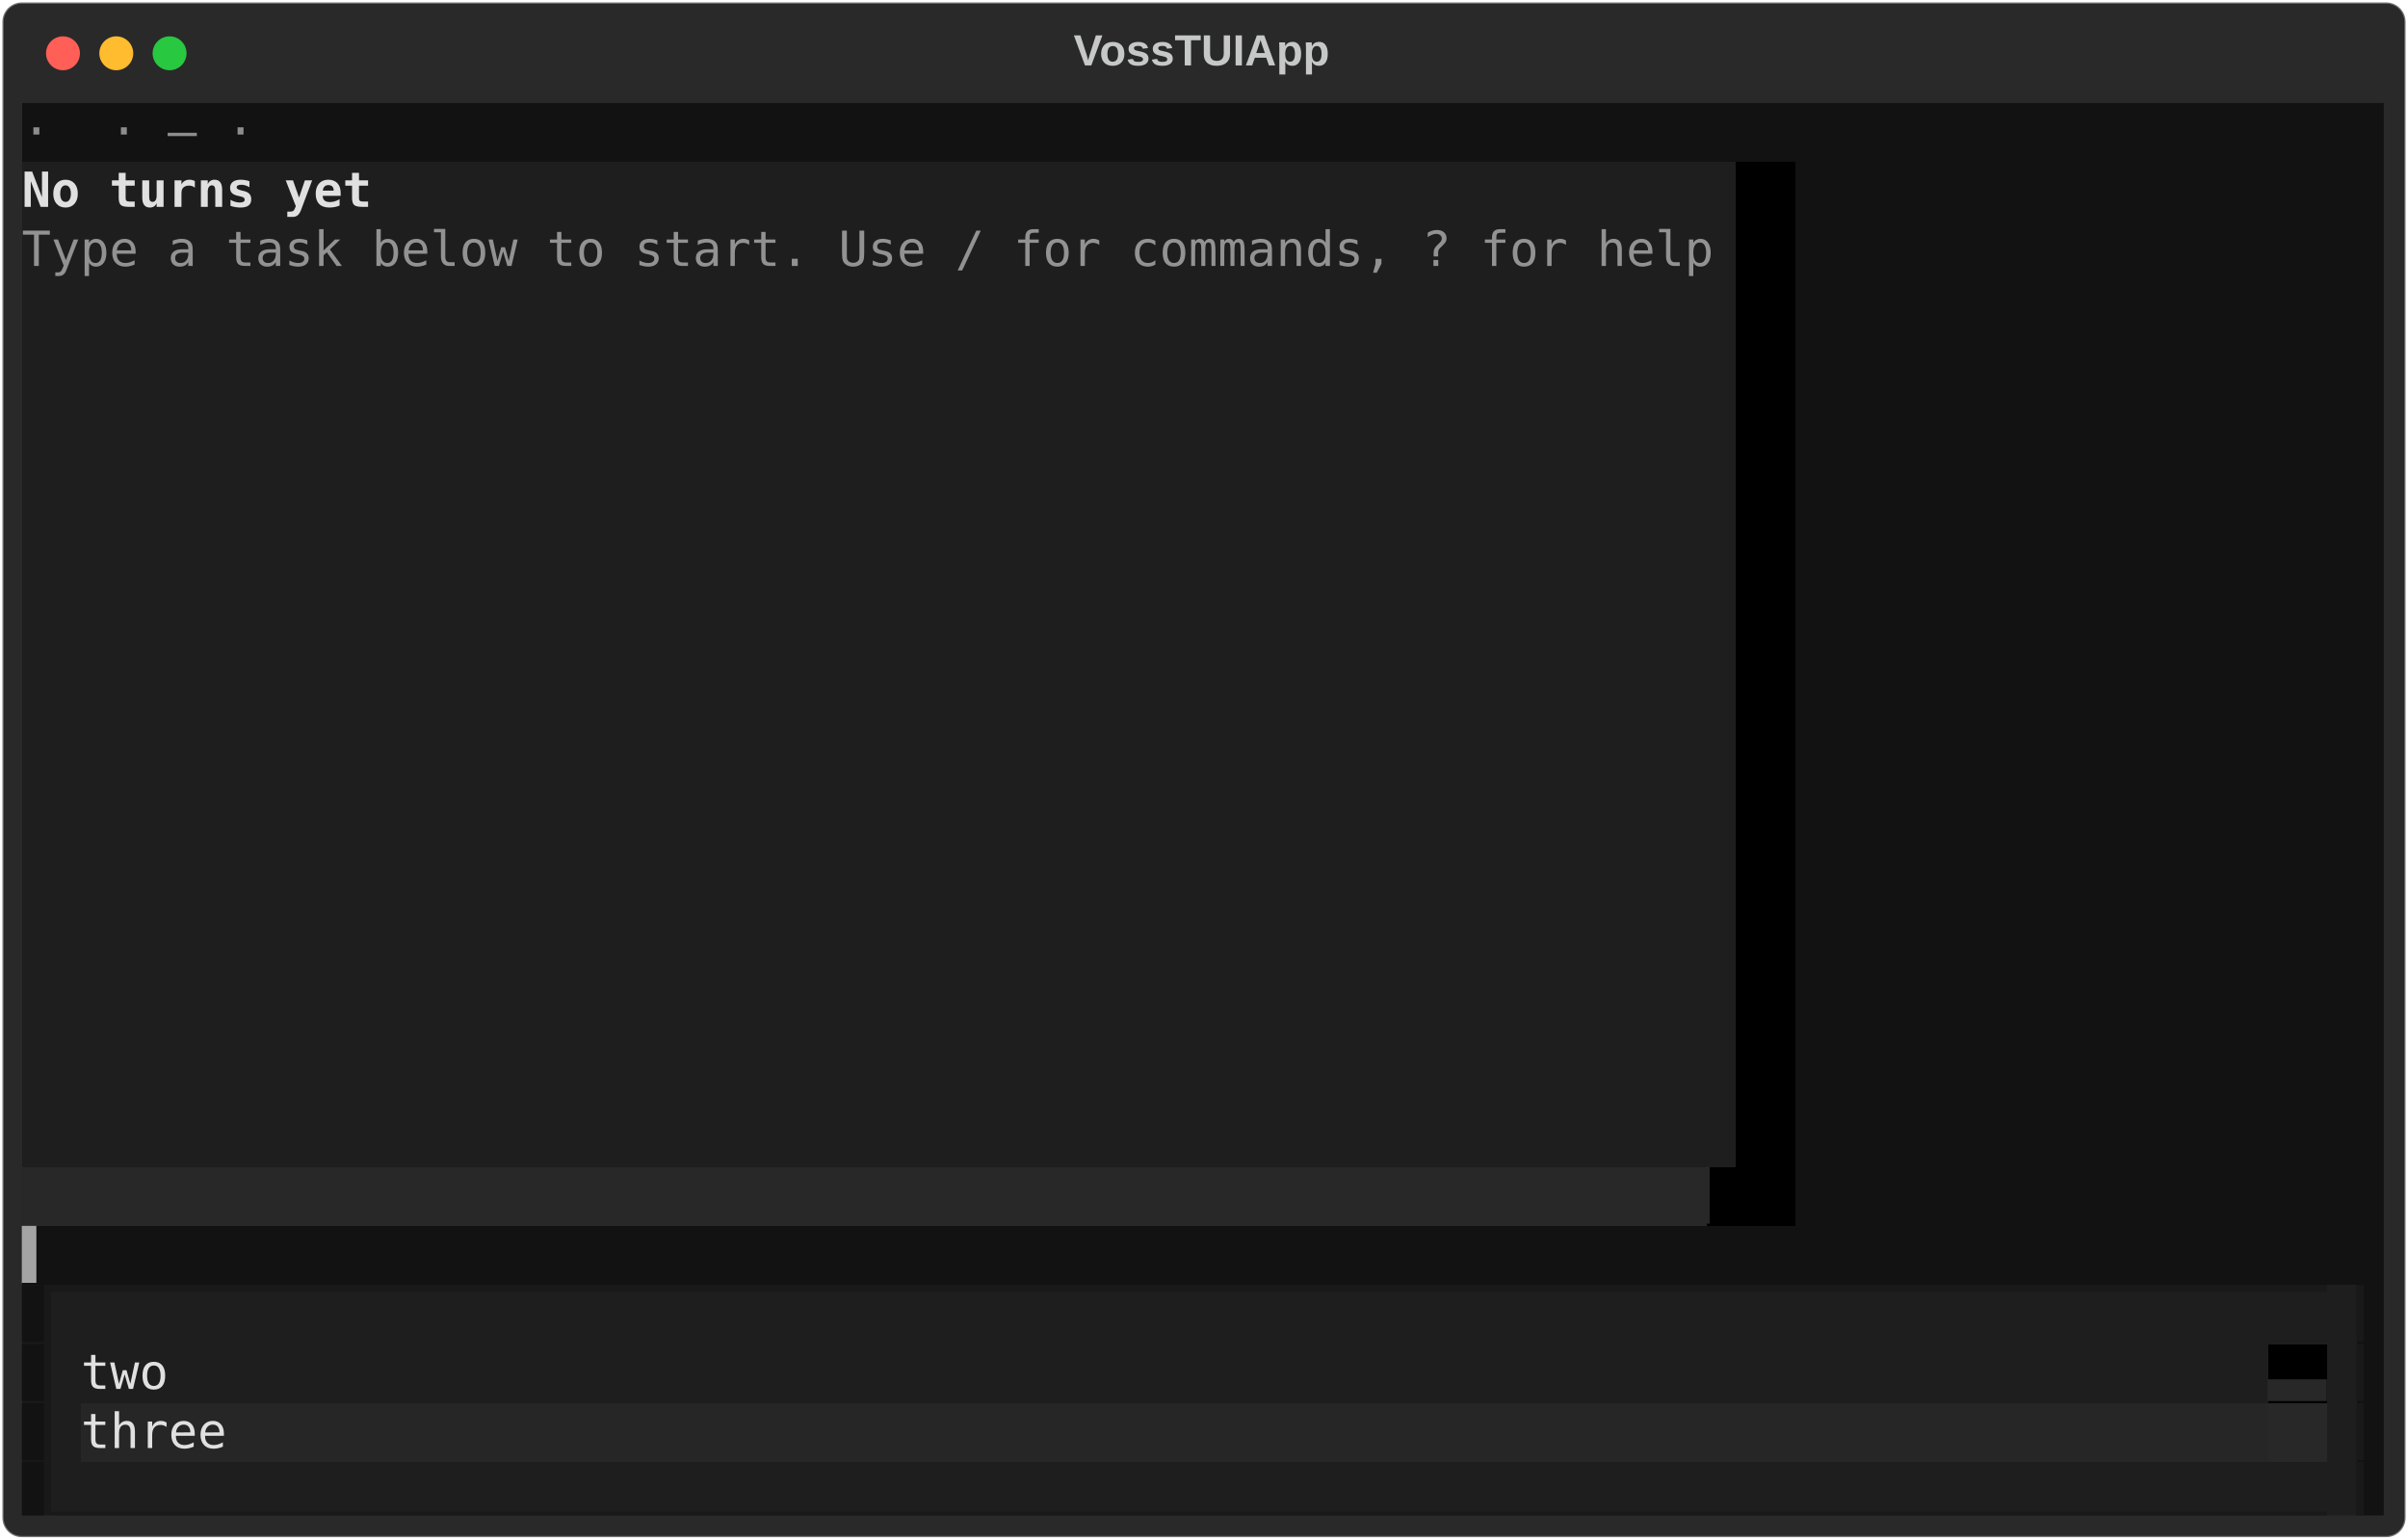
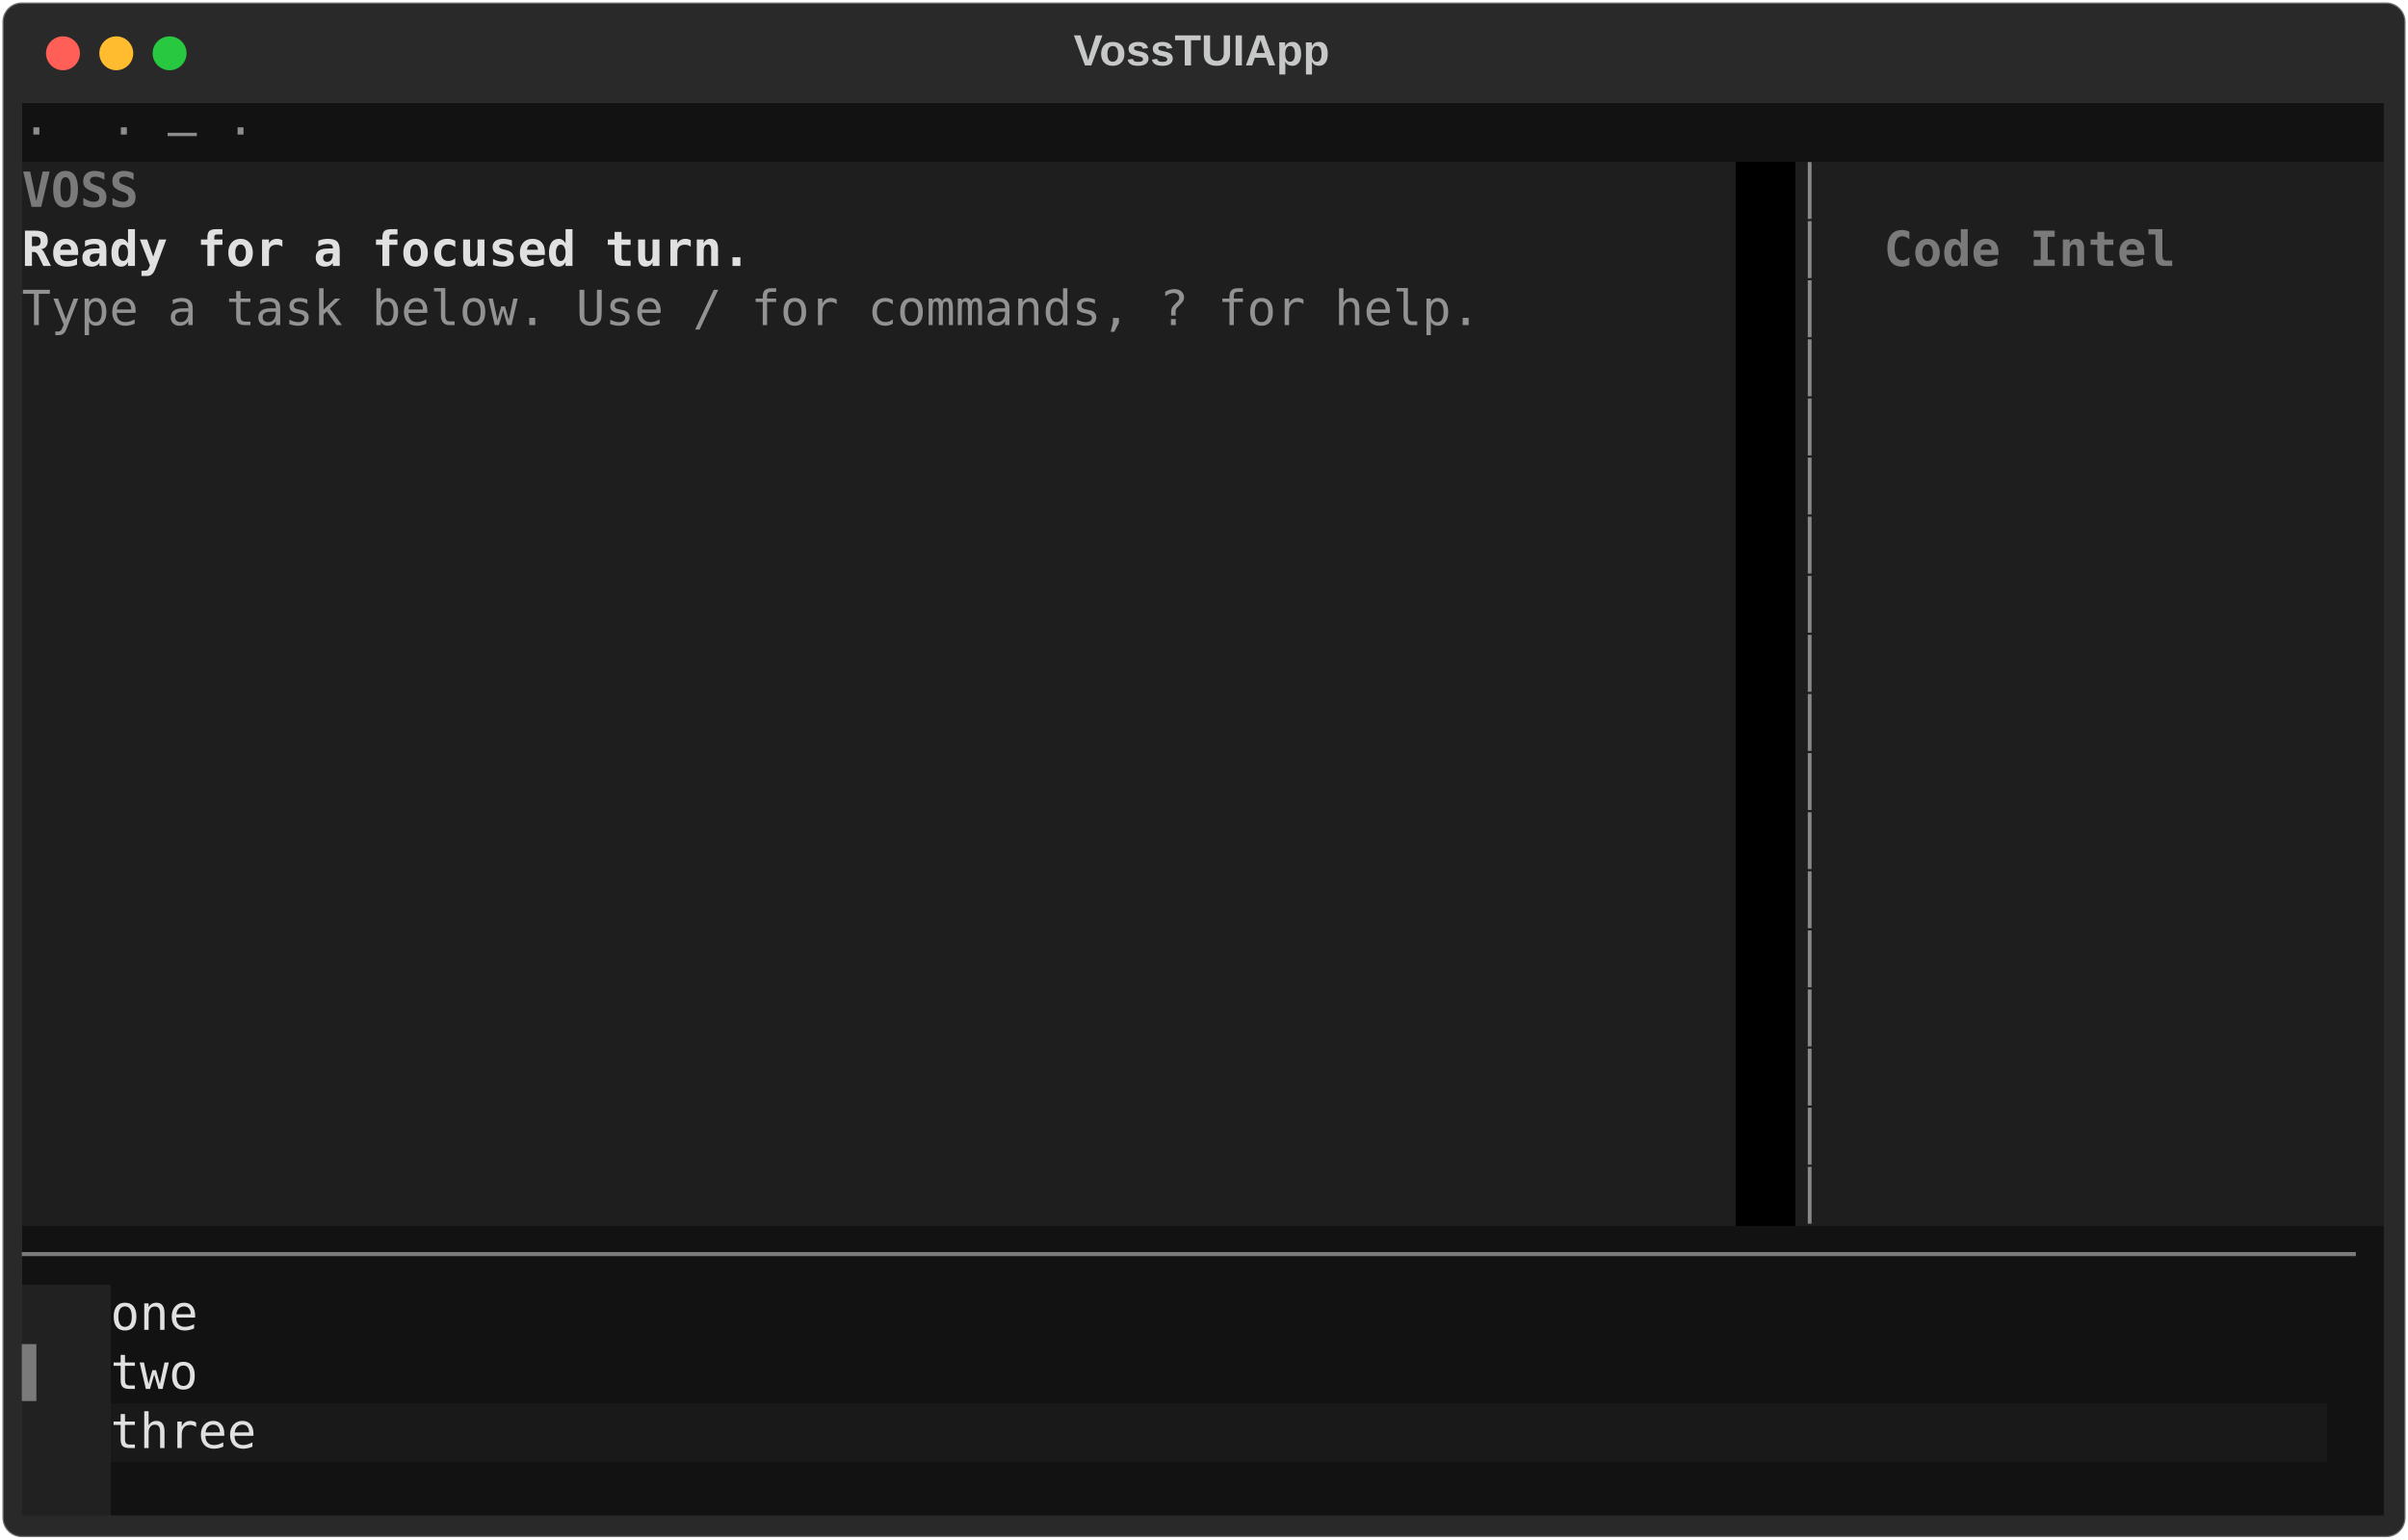
<svg xmlns="http://www.w3.org/2000/svg" class="rich-terminal" viewBox="0 0 994 635.6">
  <style>

    @font-face {
        font-family: "Fira Code";
        src: local("FiraCode-Regular"),
                url("https://cdnjs.cloudflare.com/ajax/libs/firacode/6.2.0/woff2/FiraCode-Regular.woff2") format("woff2"),
                url("https://cdnjs.cloudflare.com/ajax/libs/firacode/6.2.0/woff/FiraCode-Regular.woff") format("woff");
        font-style: normal;
        font-weight: 400;
    }
    @font-face {
        font-family: "Fira Code";
        src: local("FiraCode-Bold"),
                url("https://cdnjs.cloudflare.com/ajax/libs/firacode/6.2.0/woff2/FiraCode-Bold.woff2") format("woff2"),
                url("https://cdnjs.cloudflare.com/ajax/libs/firacode/6.2.0/woff/FiraCode-Bold.woff") format("woff");
        font-style: bold;
        font-weight: 700;
    }

    .terminal-matrix {
        font-family: Fira Code, monospace;
        font-size: 20px;
        line-height: 24.4px;
        font-variant-east-asian: full-width;
    }

    .terminal-title {
        font-size: 18px;
        font-weight: bold;
        font-family: arial;
    }

    .terminal-r1 { fill: #8d8d8d }
.terminal-r2 { fill: #c5c8c6 }
- .terminal-r3 { fill: #e0e0e0;font-weight: bold }
+ .terminal-r3 { fill: #7a7a7a;font-weight: bold }
.terminal-r4 { fill: #e0e0e0 }
- .terminal-r5 { fill: #929292 }
- .terminal-r6 { fill: #1e1e1e }
- .terminal-r7 { fill: #282828 }
- .terminal-r8 { fill: #a4a4a4 }
- .terminal-r9 { fill: #121212 }
- .terminal-r10 { fill: #191919 }
+ .terminal-r5 { fill: #888888 }
+ .terminal-r6 { fill: #e0e0e0;font-weight: bold }
+ .terminal-r7 { fill: #929292 }
+ .terminal-r8 { fill: #7a7a7a }
    </style>
  <defs>
    <clipPath id="terminal-clip-terminal">
      <rect x="0" y="0" width="975.0" height="584.6" />
    </clipPath>
    <clipPath id="terminal-line-0">
      <rect x="0" y="1.5" width="976" height="24.65" />
    </clipPath>
    <clipPath id="terminal-line-1">
      <rect x="0" y="25.9" width="976" height="24.65" />
    </clipPath>
    <clipPath id="terminal-line-2">
      <rect x="0" y="50.3" width="976" height="24.65" />
    </clipPath>
    <clipPath id="terminal-line-3">
      <rect x="0" y="74.7" width="976" height="24.65" />
    </clipPath>
    <clipPath id="terminal-line-4">
      <rect x="0" y="99.1" width="976" height="24.65" />
    </clipPath>
    <clipPath id="terminal-line-5">
      <rect x="0" y="123.5" width="976" height="24.65" />
    </clipPath>
    <clipPath id="terminal-line-6">
      <rect x="0" y="147.9" width="976" height="24.65" />
    </clipPath>
    <clipPath id="terminal-line-7">
      <rect x="0" y="172.3" width="976" height="24.65" />
    </clipPath>
    <clipPath id="terminal-line-8">
      <rect x="0" y="196.7" width="976" height="24.65" />
    </clipPath>
    <clipPath id="terminal-line-9">
      <rect x="0" y="221.1" width="976" height="24.65" />
    </clipPath>
    <clipPath id="terminal-line-10">
      <rect x="0" y="245.5" width="976" height="24.65" />
    </clipPath>
    <clipPath id="terminal-line-11">
      <rect x="0" y="269.9" width="976" height="24.65" />
    </clipPath>
    <clipPath id="terminal-line-12">
      <rect x="0" y="294.3" width="976" height="24.65" />
    </clipPath>
    <clipPath id="terminal-line-13">
      <rect x="0" y="318.7" width="976" height="24.65" />
    </clipPath>
    <clipPath id="terminal-line-14">
      <rect x="0" y="343.1" width="976" height="24.65" />
    </clipPath>
    <clipPath id="terminal-line-15">
      <rect x="0" y="367.5" width="976" height="24.65" />
    </clipPath>
    <clipPath id="terminal-line-16">
      <rect x="0" y="391.9" width="976" height="24.65" />
    </clipPath>
    <clipPath id="terminal-line-17">
      <rect x="0" y="416.3" width="976" height="24.65" />
    </clipPath>
    <clipPath id="terminal-line-18">
      <rect x="0" y="440.7" width="976" height="24.65" />
    </clipPath>
    <clipPath id="terminal-line-19">
      <rect x="0" y="465.1" width="976" height="24.65" />
    </clipPath>
    <clipPath id="terminal-line-20">
      <rect x="0" y="489.5" width="976" height="24.65" />
    </clipPath>
    <clipPath id="terminal-line-21">
      <rect x="0" y="513.9" width="976" height="24.65" />
    </clipPath>
    <clipPath id="terminal-line-22">
      <rect x="0" y="538.3" width="976" height="24.65" />
    </clipPath>
  </defs>
  <rect fill="#292929" stroke="rgba(255,255,255,0.35)" stroke-width="1" x="1" y="1" width="992" height="633.6" rx="8" />
  <text class="terminal-title" fill="#c5c8c6" text-anchor="middle" x="496" y="27">VossTUIApp</text>
  <g transform="translate(26,22)">
    <circle cx="0" cy="0" r="7" fill="#ff5f57" />
    <circle cx="22" cy="0" r="7" fill="#febc2e" />
    <circle cx="44" cy="0" r="7" fill="#28c840" />
  </g>
  <g transform="translate(9, 41)" clip-path="url(#terminal-clip-terminal)">
    <rect fill="#121212" x="0" y="1.5" width="122" height="24.65" shape-rendering="crispEdges" />
    <rect fill="#121212" x="122" y="1.5" width="854" height="24.65" shape-rendering="crispEdges" />
-     <rect fill="#1e1e1e" x="0" y="25.9" width="146.4" height="24.65" shape-rendering="crispEdges" />
-     <rect fill="#1e1e1e" x="146.4" y="25.9" width="561.2" height="24.65" shape-rendering="crispEdges" />
+     <rect fill="#1e1e1e" x="0" y="25.9" width="48.8" height="24.65" shape-rendering="crispEdges" />
+     <rect fill="#1e1e1e" x="48.8" y="25.9" width="658.8" height="24.65" shape-rendering="crispEdges" />
    <rect fill="#000000" x="707.6" y="25.9" width="24.4" height="24.65" shape-rendering="crispEdges" />
-     <rect fill="#121212" x="732" y="25.9" width="244" height="24.65" shape-rendering="crispEdges" />
-     <rect fill="#1e1e1e" x="0" y="50.3" width="707.6" height="24.65" shape-rendering="crispEdges" />
+     <rect fill="#1e1e1e" x="732" y="25.9" width="12.2" height="24.65" shape-rendering="crispEdges" />
+     <rect fill="#1e1e1e" x="744.2" y="25.9" width="231.8" height="24.65" shape-rendering="crispEdges" />
+     <rect fill="#1e1e1e" x="0" y="50.3" width="305" height="24.65" shape-rendering="crispEdges" />
+     <rect fill="#1e1e1e" x="305" y="50.3" width="402.6" height="24.65" shape-rendering="crispEdges" />
    <rect fill="#000000" x="707.6" y="50.3" width="24.4" height="24.65" shape-rendering="crispEdges" />
-     <rect fill="#121212" x="732" y="50.3" width="244" height="24.65" shape-rendering="crispEdges" />
-     <rect fill="#1e1e1e" x="0" y="74.7" width="707.6" height="24.65" shape-rendering="crispEdges" />
+     <rect fill="#1e1e1e" x="732" y="50.3" width="12.2" height="24.65" shape-rendering="crispEdges" />
+     <rect fill="#1e1e1e" x="744.2" y="50.3" width="24.4" height="24.65" shape-rendering="crispEdges" />
+     <rect fill="#1e1e1e" x="768.6" y="50.3" width="122" height="24.65" shape-rendering="crispEdges" />
+     <rect fill="#1e1e1e" x="890.6" y="50.3" width="85.4" height="24.65" shape-rendering="crispEdges" />
+     <rect fill="#1e1e1e" x="0" y="74.7" width="610" height="24.65" shape-rendering="crispEdges" />
+     <rect fill="#1e1e1e" x="610" y="74.7" width="97.6" height="24.65" shape-rendering="crispEdges" />
    <rect fill="#000000" x="707.6" y="74.7" width="24.4" height="24.65" shape-rendering="crispEdges" />
-     <rect fill="#121212" x="732" y="74.7" width="244" height="24.65" shape-rendering="crispEdges" />
+     <rect fill="#1e1e1e" x="732" y="74.7" width="12.2" height="24.65" shape-rendering="crispEdges" />
+     <rect fill="#1e1e1e" x="744.2" y="74.7" width="24.4" height="24.65" shape-rendering="crispEdges" />
+     <rect fill="#1e1e1e" x="768.6" y="74.7" width="207.4" height="24.65" shape-rendering="crispEdges" />
    <rect fill="#1e1e1e" x="0" y="99.1" width="707.6" height="24.65" shape-rendering="crispEdges" />
    <rect fill="#000000" x="707.6" y="99.1" width="24.4" height="24.65" shape-rendering="crispEdges" />
-     <rect fill="#121212" x="732" y="99.1" width="244" height="24.65" shape-rendering="crispEdges" />
+     <rect fill="#1e1e1e" x="732" y="99.1" width="12.2" height="24.65" shape-rendering="crispEdges" />
+     <rect fill="#1e1e1e" x="744.2" y="99.1" width="24.4" height="24.65" shape-rendering="crispEdges" />
+     <rect fill="#1e1e1e" x="768.6" y="99.1" width="207.4" height="24.65" shape-rendering="crispEdges" />
    <rect fill="#1e1e1e" x="0" y="123.5" width="707.6" height="24.65" shape-rendering="crispEdges" />
    <rect fill="#000000" x="707.6" y="123.5" width="24.4" height="24.65" shape-rendering="crispEdges" />
-     <rect fill="#121212" x="732" y="123.5" width="244" height="24.65" shape-rendering="crispEdges" />
+     <rect fill="#1e1e1e" x="732" y="123.5" width="12.2" height="24.65" shape-rendering="crispEdges" />
+     <rect fill="#1e1e1e" x="744.2" y="123.5" width="24.4" height="24.65" shape-rendering="crispEdges" />
+     <rect fill="#1e1e1e" x="768.6" y="123.5" width="207.4" height="24.65" shape-rendering="crispEdges" />
    <rect fill="#1e1e1e" x="0" y="147.9" width="707.6" height="24.65" shape-rendering="crispEdges" />
    <rect fill="#000000" x="707.6" y="147.9" width="24.4" height="24.65" shape-rendering="crispEdges" />
-     <rect fill="#121212" x="732" y="147.9" width="244" height="24.65" shape-rendering="crispEdges" />
+     <rect fill="#1e1e1e" x="732" y="147.9" width="12.2" height="24.65" shape-rendering="crispEdges" />
+     <rect fill="#1e1e1e" x="744.2" y="147.9" width="24.4" height="24.65" shape-rendering="crispEdges" />
+     <rect fill="#1e1e1e" x="768.6" y="147.9" width="207.4" height="24.65" shape-rendering="crispEdges" />
    <rect fill="#1e1e1e" x="0" y="172.3" width="707.6" height="24.65" shape-rendering="crispEdges" />
    <rect fill="#000000" x="707.6" y="172.3" width="24.4" height="24.65" shape-rendering="crispEdges" />
-     <rect fill="#121212" x="732" y="172.3" width="244" height="24.65" shape-rendering="crispEdges" />
+     <rect fill="#1e1e1e" x="732" y="172.3" width="12.2" height="24.65" shape-rendering="crispEdges" />
+     <rect fill="#1e1e1e" x="744.2" y="172.3" width="24.4" height="24.65" shape-rendering="crispEdges" />
+     <rect fill="#1e1e1e" x="768.6" y="172.3" width="207.4" height="24.65" shape-rendering="crispEdges" />
    <rect fill="#1e1e1e" x="0" y="196.7" width="707.6" height="24.65" shape-rendering="crispEdges" />
    <rect fill="#000000" x="707.6" y="196.7" width="24.4" height="24.65" shape-rendering="crispEdges" />
-     <rect fill="#121212" x="732" y="196.7" width="244" height="24.65" shape-rendering="crispEdges" />
+     <rect fill="#1e1e1e" x="732" y="196.7" width="12.2" height="24.65" shape-rendering="crispEdges" />
+     <rect fill="#1e1e1e" x="744.2" y="196.7" width="24.4" height="24.65" shape-rendering="crispEdges" />
+     <rect fill="#1e1e1e" x="768.6" y="196.7" width="207.4" height="24.65" shape-rendering="crispEdges" />
    <rect fill="#1e1e1e" x="0" y="221.1" width="707.6" height="24.65" shape-rendering="crispEdges" />
    <rect fill="#000000" x="707.6" y="221.1" width="24.4" height="24.65" shape-rendering="crispEdges" />
-     <rect fill="#121212" x="732" y="221.1" width="244" height="24.65" shape-rendering="crispEdges" />
+     <rect fill="#1e1e1e" x="732" y="221.1" width="12.2" height="24.65" shape-rendering="crispEdges" />
+     <rect fill="#1e1e1e" x="744.2" y="221.1" width="24.4" height="24.65" shape-rendering="crispEdges" />
+     <rect fill="#1e1e1e" x="768.6" y="221.1" width="207.4" height="24.65" shape-rendering="crispEdges" />
    <rect fill="#1e1e1e" x="0" y="245.5" width="707.6" height="24.65" shape-rendering="crispEdges" />
    <rect fill="#000000" x="707.6" y="245.5" width="24.4" height="24.65" shape-rendering="crispEdges" />
-     <rect fill="#121212" x="732" y="245.5" width="244" height="24.65" shape-rendering="crispEdges" />
+     <rect fill="#1e1e1e" x="732" y="245.5" width="12.2" height="24.65" shape-rendering="crispEdges" />
+     <rect fill="#1e1e1e" x="744.2" y="245.5" width="24.4" height="24.65" shape-rendering="crispEdges" />
+     <rect fill="#1e1e1e" x="768.6" y="245.5" width="207.4" height="24.65" shape-rendering="crispEdges" />
    <rect fill="#1e1e1e" x="0" y="269.9" width="707.6" height="24.65" shape-rendering="crispEdges" />
    <rect fill="#000000" x="707.6" y="269.9" width="24.4" height="24.65" shape-rendering="crispEdges" />
-     <rect fill="#121212" x="732" y="269.9" width="244" height="24.65" shape-rendering="crispEdges" />
+     <rect fill="#1e1e1e" x="732" y="269.9" width="12.2" height="24.65" shape-rendering="crispEdges" />
+     <rect fill="#1e1e1e" x="744.2" y="269.9" width="24.4" height="24.65" shape-rendering="crispEdges" />
+     <rect fill="#1e1e1e" x="768.6" y="269.9" width="207.4" height="24.65" shape-rendering="crispEdges" />
    <rect fill="#1e1e1e" x="0" y="294.3" width="707.6" height="24.65" shape-rendering="crispEdges" />
    <rect fill="#000000" x="707.6" y="294.3" width="24.4" height="24.65" shape-rendering="crispEdges" />
-     <rect fill="#121212" x="732" y="294.3" width="244" height="24.65" shape-rendering="crispEdges" />
+     <rect fill="#1e1e1e" x="732" y="294.3" width="12.2" height="24.65" shape-rendering="crispEdges" />
+     <rect fill="#1e1e1e" x="744.2" y="294.3" width="24.4" height="24.65" shape-rendering="crispEdges" />
+     <rect fill="#1e1e1e" x="768.6" y="294.3" width="207.4" height="24.65" shape-rendering="crispEdges" />
    <rect fill="#1e1e1e" x="0" y="318.7" width="707.6" height="24.65" shape-rendering="crispEdges" />
    <rect fill="#000000" x="707.6" y="318.7" width="24.4" height="24.65" shape-rendering="crispEdges" />
-     <rect fill="#121212" x="732" y="318.7" width="244" height="24.65" shape-rendering="crispEdges" />
+     <rect fill="#1e1e1e" x="732" y="318.7" width="12.2" height="24.65" shape-rendering="crispEdges" />
+     <rect fill="#1e1e1e" x="744.2" y="318.7" width="24.4" height="24.65" shape-rendering="crispEdges" />
+     <rect fill="#1e1e1e" x="768.6" y="318.7" width="207.4" height="24.65" shape-rendering="crispEdges" />
    <rect fill="#1e1e1e" x="0" y="343.1" width="707.6" height="24.65" shape-rendering="crispEdges" />
    <rect fill="#000000" x="707.6" y="343.1" width="24.4" height="24.65" shape-rendering="crispEdges" />
-     <rect fill="#121212" x="732" y="343.1" width="244" height="24.65" shape-rendering="crispEdges" />
+     <rect fill="#1e1e1e" x="732" y="343.1" width="12.2" height="24.65" shape-rendering="crispEdges" />
+     <rect fill="#1e1e1e" x="744.2" y="343.1" width="24.4" height="24.65" shape-rendering="crispEdges" />
+     <rect fill="#1e1e1e" x="768.6" y="343.1" width="207.4" height="24.65" shape-rendering="crispEdges" />
    <rect fill="#1e1e1e" x="0" y="367.5" width="707.6" height="24.65" shape-rendering="crispEdges" />
    <rect fill="#000000" x="707.6" y="367.5" width="24.4" height="24.65" shape-rendering="crispEdges" />
-     <rect fill="#121212" x="732" y="367.5" width="244" height="24.65" shape-rendering="crispEdges" />
+     <rect fill="#1e1e1e" x="732" y="367.5" width="12.2" height="24.65" shape-rendering="crispEdges" />
+     <rect fill="#1e1e1e" x="744.2" y="367.5" width="24.4" height="24.65" shape-rendering="crispEdges" />
+     <rect fill="#1e1e1e" x="768.6" y="367.5" width="207.4" height="24.65" shape-rendering="crispEdges" />
    <rect fill="#1e1e1e" x="0" y="391.9" width="707.6" height="24.65" shape-rendering="crispEdges" />
    <rect fill="#000000" x="707.6" y="391.9" width="24.4" height="24.65" shape-rendering="crispEdges" />
-     <rect fill="#121212" x="732" y="391.9" width="244" height="24.65" shape-rendering="crispEdges" />
+     <rect fill="#1e1e1e" x="732" y="391.9" width="12.2" height="24.65" shape-rendering="crispEdges" />
+     <rect fill="#1e1e1e" x="744.2" y="391.9" width="24.4" height="24.65" shape-rendering="crispEdges" />
+     <rect fill="#1e1e1e" x="768.6" y="391.9" width="207.4" height="24.65" shape-rendering="crispEdges" />
    <rect fill="#1e1e1e" x="0" y="416.3" width="707.6" height="24.65" shape-rendering="crispEdges" />
    <rect fill="#000000" x="707.6" y="416.3" width="24.4" height="24.65" shape-rendering="crispEdges" />
-     <rect fill="#121212" x="732" y="416.3" width="244" height="24.65" shape-rendering="crispEdges" />
-     <rect fill="#282828" x="0" y="440.7" width="695.4" height="24.65" shape-rendering="crispEdges" />
-     <rect fill="#000000" x="695.4" y="440.7" width="12.2" height="24.65" shape-rendering="crispEdges" />
+     <rect fill="#1e1e1e" x="732" y="416.3" width="12.2" height="24.65" shape-rendering="crispEdges" />
+     <rect fill="#1e1e1e" x="744.2" y="416.3" width="24.4" height="24.65" shape-rendering="crispEdges" />
+     <rect fill="#1e1e1e" x="768.6" y="416.3" width="207.4" height="24.65" shape-rendering="crispEdges" />
+     <rect fill="#1e1e1e" x="0" y="440.7" width="707.6" height="24.65" shape-rendering="crispEdges" />
    <rect fill="#000000" x="707.6" y="440.7" width="24.4" height="24.65" shape-rendering="crispEdges" />
-     <rect fill="#121212" x="732" y="440.7" width="244" height="24.65" shape-rendering="crispEdges" />
-     <rect fill="#121212" x="0" y="465.1" width="24.4" height="24.65" shape-rendering="crispEdges" />
-     <rect fill="#121212" x="24.4" y="465.1" width="951.6" height="24.65" shape-rendering="crispEdges" />
-     <rect fill="#191919" x="0" y="489.5" width="12.2" height="24.65" shape-rendering="crispEdges" />
-     <rect fill="#1e1e1e" x="12.2" y="489.5" width="951.6" height="24.65" shape-rendering="crispEdges" />
-     <rect fill="#121212" x="963.8" y="489.5" width="12.2" height="24.65" shape-rendering="crispEdges" />
-     <rect fill="#191919" x="0" y="513.9" width="12.2" height="24.65" shape-rendering="crispEdges" />
-     <rect fill="#1e1e1e" x="12.2" y="513.9" width="12.2" height="24.65" shape-rendering="crispEdges" />
-     <rect fill="#1e1e1e" x="24.4" y="513.9" width="902.8" height="24.65" shape-rendering="crispEdges" />
-     <rect fill="#000000" x="927.2" y="513.9" width="24.4" height="24.65" shape-rendering="crispEdges" />
-     <rect fill="#1e1e1e" x="951.6" y="513.9" width="12.2" height="24.65" shape-rendering="crispEdges" />
-     <rect fill="#121212" x="963.8" y="513.9" width="12.2" height="24.65" shape-rendering="crispEdges" />
-     <rect fill="#191919" x="0" y="538.3" width="12.2" height="24.65" shape-rendering="crispEdges" />
-     <rect fill="#1e1e1e" x="12.2" y="538.3" width="12.2" height="24.65" shape-rendering="crispEdges" />
-     <rect fill="#262626" x="24.4" y="538.3" width="902.8" height="24.65" shape-rendering="crispEdges" />
-     <rect fill="#282828" x="927.2" y="538.3" width="24.4" height="24.65" shape-rendering="crispEdges" />
-     <rect fill="#1e1e1e" x="951.6" y="538.3" width="12.2" height="24.65" shape-rendering="crispEdges" />
-     <rect fill="#121212" x="963.8" y="538.3" width="12.2" height="24.65" shape-rendering="crispEdges" />
-     <rect fill="#191919" x="0" y="562.7" width="12.2" height="24.65" shape-rendering="crispEdges" />
-     <rect fill="#1e1e1e" x="12.2" y="562.7" width="951.6" height="24.65" shape-rendering="crispEdges" />
+     <rect fill="#1e1e1e" x="732" y="440.7" width="12.2" height="24.65" shape-rendering="crispEdges" />
+     <rect fill="#1e1e1e" x="744.2" y="440.7" width="231.8" height="24.65" shape-rendering="crispEdges" />
+     <rect fill="#121212" x="0" y="465.1" width="976" height="24.65" shape-rendering="crispEdges" />
+     <rect fill="#212121" x="0" y="489.5" width="36.6" height="24.65" shape-rendering="crispEdges" />
+     <rect fill="#121212" x="36.6" y="489.5" width="915" height="24.65" shape-rendering="crispEdges" />
+     <rect fill="#121212" x="951.6" y="489.5" width="24.4" height="24.65" shape-rendering="crispEdges" />
+     <rect fill="#212121" x="0" y="513.9" width="36.6" height="24.65" shape-rendering="crispEdges" />
+     <rect fill="#121212" x="36.6" y="513.9" width="915" height="24.65" shape-rendering="crispEdges" />
+     <rect fill="#121212" x="951.6" y="513.9" width="24.4" height="24.65" shape-rendering="crispEdges" />
+     <rect fill="#212121" x="0" y="538.3" width="36.6" height="24.65" shape-rendering="crispEdges" />
+     <rect fill="#121212" x="36.6" y="538.3" width="0" height="24.65" shape-rendering="crispEdges" />
+     <rect fill="#191919" x="36.6" y="538.3" width="915" height="24.65" shape-rendering="crispEdges" />
+     <rect fill="#121212" x="951.6" y="538.3" width="24.4" height="24.65" shape-rendering="crispEdges" />
+     <rect fill="#212121" x="0" y="562.7" width="36.6" height="24.65" shape-rendering="crispEdges" />
+     <rect fill="#121212" x="36.6" y="562.7" width="927.2" height="24.65" shape-rendering="crispEdges" />
    <rect fill="#121212" x="963.8" y="562.7" width="12.2" height="24.65" shape-rendering="crispEdges" />
    <g class="terminal-matrix">
      <text class="terminal-r1" x="0" y="20" textLength="122" clip-path="url(#terminal-line-0)"> ·  · — · </text>
      <text class="terminal-r2" x="976" y="20" textLength="12.2" clip-path="url(#terminal-line-0)">
</text>
-       <text class="terminal-r3" x="0" y="44.4" textLength="146.4" clip-path="url(#terminal-line-1)">No turns yet</text>
+       <text class="terminal-r3" x="0" y="44.4" textLength="48.8" clip-path="url(#terminal-line-1)">VOSS</text>
+       <text class="terminal-r5" x="732" y="44.4" textLength="12.2" clip-path="url(#terminal-line-1)">│</text>
      <text class="terminal-r2" x="976" y="44.4" textLength="12.2" clip-path="url(#terminal-line-1)">
</text>
-       <text class="terminal-r5" x="0" y="68.8" textLength="707.6" clip-path="url(#terminal-line-2)">Type a task below to start. Use / for commands, ? for help</text>
+       <text class="terminal-r6" x="0" y="68.8" textLength="305" clip-path="url(#terminal-line-2)">Ready for a focused turn.</text>
+       <text class="terminal-r5" x="732" y="68.8" textLength="12.2" clip-path="url(#terminal-line-2)">│</text>
+       <text class="terminal-r3" x="768.6" y="68.8" textLength="122" clip-path="url(#terminal-line-2)">Code Intel</text>
      <text class="terminal-r2" x="976" y="68.8" textLength="12.2" clip-path="url(#terminal-line-2)">
</text>
+       <text class="terminal-r7" x="0" y="93.2" textLength="610" clip-path="url(#terminal-line-3)">Type a task below. Use / for commands, ? for help.</text>
+       <text class="terminal-r5" x="732" y="93.2" textLength="12.2" clip-path="url(#terminal-line-3)">│</text>
      <text class="terminal-r2" x="976" y="93.2" textLength="12.2" clip-path="url(#terminal-line-3)">
</text>
+       <text class="terminal-r5" x="732" y="117.6" textLength="12.2" clip-path="url(#terminal-line-4)">│</text>
      <text class="terminal-r2" x="976" y="117.6" textLength="12.2" clip-path="url(#terminal-line-4)">
</text>
+       <text class="terminal-r5" x="732" y="142" textLength="12.2" clip-path="url(#terminal-line-5)">│</text>
      <text class="terminal-r2" x="976" y="142" textLength="12.2" clip-path="url(#terminal-line-5)">
</text>
+       <text class="terminal-r5" x="732" y="166.4" textLength="12.2" clip-path="url(#terminal-line-6)">│</text>
      <text class="terminal-r2" x="976" y="166.4" textLength="12.2" clip-path="url(#terminal-line-6)">
</text>
+       <text class="terminal-r5" x="732" y="190.8" textLength="12.2" clip-path="url(#terminal-line-7)">│</text>
      <text class="terminal-r2" x="976" y="190.8" textLength="12.2" clip-path="url(#terminal-line-7)">
</text>
+       <text class="terminal-r5" x="732" y="215.2" textLength="12.2" clip-path="url(#terminal-line-8)">│</text>
      <text class="terminal-r2" x="976" y="215.2" textLength="12.2" clip-path="url(#terminal-line-8)">
</text>
+       <text class="terminal-r5" x="732" y="239.6" textLength="12.2" clip-path="url(#terminal-line-9)">│</text>
      <text class="terminal-r2" x="976" y="239.6" textLength="12.2" clip-path="url(#terminal-line-9)">
</text>
+       <text class="terminal-r5" x="732" y="264" textLength="12.2" clip-path="url(#terminal-line-10)">│</text>
      <text class="terminal-r2" x="976" y="264" textLength="12.2" clip-path="url(#terminal-line-10)">
</text>
+       <text class="terminal-r5" x="732" y="288.4" textLength="12.2" clip-path="url(#terminal-line-11)">│</text>
      <text class="terminal-r2" x="976" y="288.4" textLength="12.2" clip-path="url(#terminal-line-11)">
</text>
+       <text class="terminal-r5" x="732" y="312.8" textLength="12.2" clip-path="url(#terminal-line-12)">│</text>
      <text class="terminal-r2" x="976" y="312.8" textLength="12.2" clip-path="url(#terminal-line-12)">
</text>
+       <text class="terminal-r5" x="732" y="337.2" textLength="12.2" clip-path="url(#terminal-line-13)">│</text>
      <text class="terminal-r2" x="976" y="337.2" textLength="12.2" clip-path="url(#terminal-line-13)">
</text>
+       <text class="terminal-r5" x="732" y="361.6" textLength="12.2" clip-path="url(#terminal-line-14)">│</text>
      <text class="terminal-r2" x="976" y="361.6" textLength="12.2" clip-path="url(#terminal-line-14)">
</text>
+       <text class="terminal-r5" x="732" y="386" textLength="12.2" clip-path="url(#terminal-line-15)">│</text>
      <text class="terminal-r2" x="976" y="386" textLength="12.2" clip-path="url(#terminal-line-15)">
</text>
+       <text class="terminal-r5" x="732" y="410.4" textLength="12.2" clip-path="url(#terminal-line-16)">│</text>
      <text class="terminal-r2" x="976" y="410.4" textLength="12.2" clip-path="url(#terminal-line-16)">
</text>
+       <text class="terminal-r5" x="732" y="434.8" textLength="12.2" clip-path="url(#terminal-line-17)">│</text>
      <text class="terminal-r2" x="976" y="434.8" textLength="12.2" clip-path="url(#terminal-line-17)">
</text>
-       <text class="terminal-r7" x="695.4" y="459.2" textLength="12.2" clip-path="url(#terminal-line-18)">▏</text>
+       <text class="terminal-r5" x="732" y="459.2" textLength="12.2" clip-path="url(#terminal-line-18)">│</text>
      <text class="terminal-r2" x="976" y="459.2" textLength="12.2" clip-path="url(#terminal-line-18)">
</text>
-       <text class="terminal-r8" x="0" y="483.6" textLength="24.4" clip-path="url(#terminal-line-19)">▌ </text>
+       <text class="terminal-r8" x="0" y="483.6" textLength="976" clip-path="url(#terminal-line-19)">────────────────────────────────────────────────────────────────────────────────</text>
      <text class="terminal-r2" x="976" y="483.6" textLength="12.2" clip-path="url(#terminal-line-19)">
</text>
-       <text class="terminal-r9" x="0" y="508" textLength="12.2" clip-path="url(#terminal-line-20)">▊</text>
-       <text class="terminal-r10" x="12.2" y="508" textLength="951.6" clip-path="url(#terminal-line-20)">▔▔▔▔▔▔▔▔▔▔▔▔▔▔▔▔▔▔▔▔▔▔▔▔▔▔▔▔▔▔▔▔▔▔▔▔▔▔▔▔▔▔▔▔▔▔▔▔▔▔▔▔▔▔▔▔▔▔▔▔▔▔▔▔▔▔▔▔▔▔▔▔▔▔▔▔▔▔</text>
-       <text class="terminal-r10" x="963.8" y="508" textLength="12.2" clip-path="url(#terminal-line-20)">▎</text>
+       <text class="terminal-r4" x="36.6" y="508" textLength="915" clip-path="url(#terminal-line-20)">one                                                                        </text>
      <text class="terminal-r2" x="976" y="508" textLength="12.2" clip-path="url(#terminal-line-20)">
</text>
-       <text class="terminal-r9" x="0" y="532.4" textLength="12.2" clip-path="url(#terminal-line-21)">▊</text>
-       <text class="terminal-r4" x="24.4" y="532.4" textLength="902.8" clip-path="url(#terminal-line-21)">two                                                                       </text>
-       <text class="terminal-r7" x="927.2" y="532.4" textLength="24.4" clip-path="url(#terminal-line-21)">▃▃</text>
-       <text class="terminal-r10" x="963.8" y="532.4" textLength="12.2" clip-path="url(#terminal-line-21)">▎</text>
+       <text class="terminal-r3" x="0" y="532.4" textLength="36.6" clip-path="url(#terminal-line-21)">▌  </text>
+       <text class="terminal-r4" x="36.6" y="532.4" textLength="915" clip-path="url(#terminal-line-21)">two                                                                        </text>
      <text class="terminal-r2" x="976" y="532.4" textLength="12.2" clip-path="url(#terminal-line-21)">
</text>
-       <text class="terminal-r9" x="0" y="556.8" textLength="12.2" clip-path="url(#terminal-line-22)">▊</text>
-       <text class="terminal-r4" x="24.4" y="556.8" textLength="902.8" clip-path="url(#terminal-line-22)">three                                                                     </text>
-       <text class="terminal-r10" x="963.8" y="556.8" textLength="12.2" clip-path="url(#terminal-line-22)">▎</text>
+       <text class="terminal-r4" x="36.6" y="556.8" textLength="915" clip-path="url(#terminal-line-22)">three                                                                      </text>
      <text class="terminal-r2" x="976" y="556.8" textLength="12.2" clip-path="url(#terminal-line-22)">
</text>
-       <text class="terminal-r9" x="0" y="581.2" textLength="12.2" clip-path="url(#terminal-line-23)">▊</text>
-       <text class="terminal-r10" x="12.2" y="581.2" textLength="951.6" clip-path="url(#terminal-line-23)">▁▁▁▁▁▁▁▁▁▁▁▁▁▁▁▁▁▁▁▁▁▁▁▁▁▁▁▁▁▁▁▁▁▁▁▁▁▁▁▁▁▁▁▁▁▁▁▁▁▁▁▁▁▁▁▁▁▁▁▁▁▁▁▁▁▁▁▁▁▁▁▁▁▁▁▁▁▁</text>
-       <text class="terminal-r10" x="963.8" y="581.2" textLength="12.2" clip-path="url(#terminal-line-23)">▎</text>
    </g>
  </g>
</svg>
